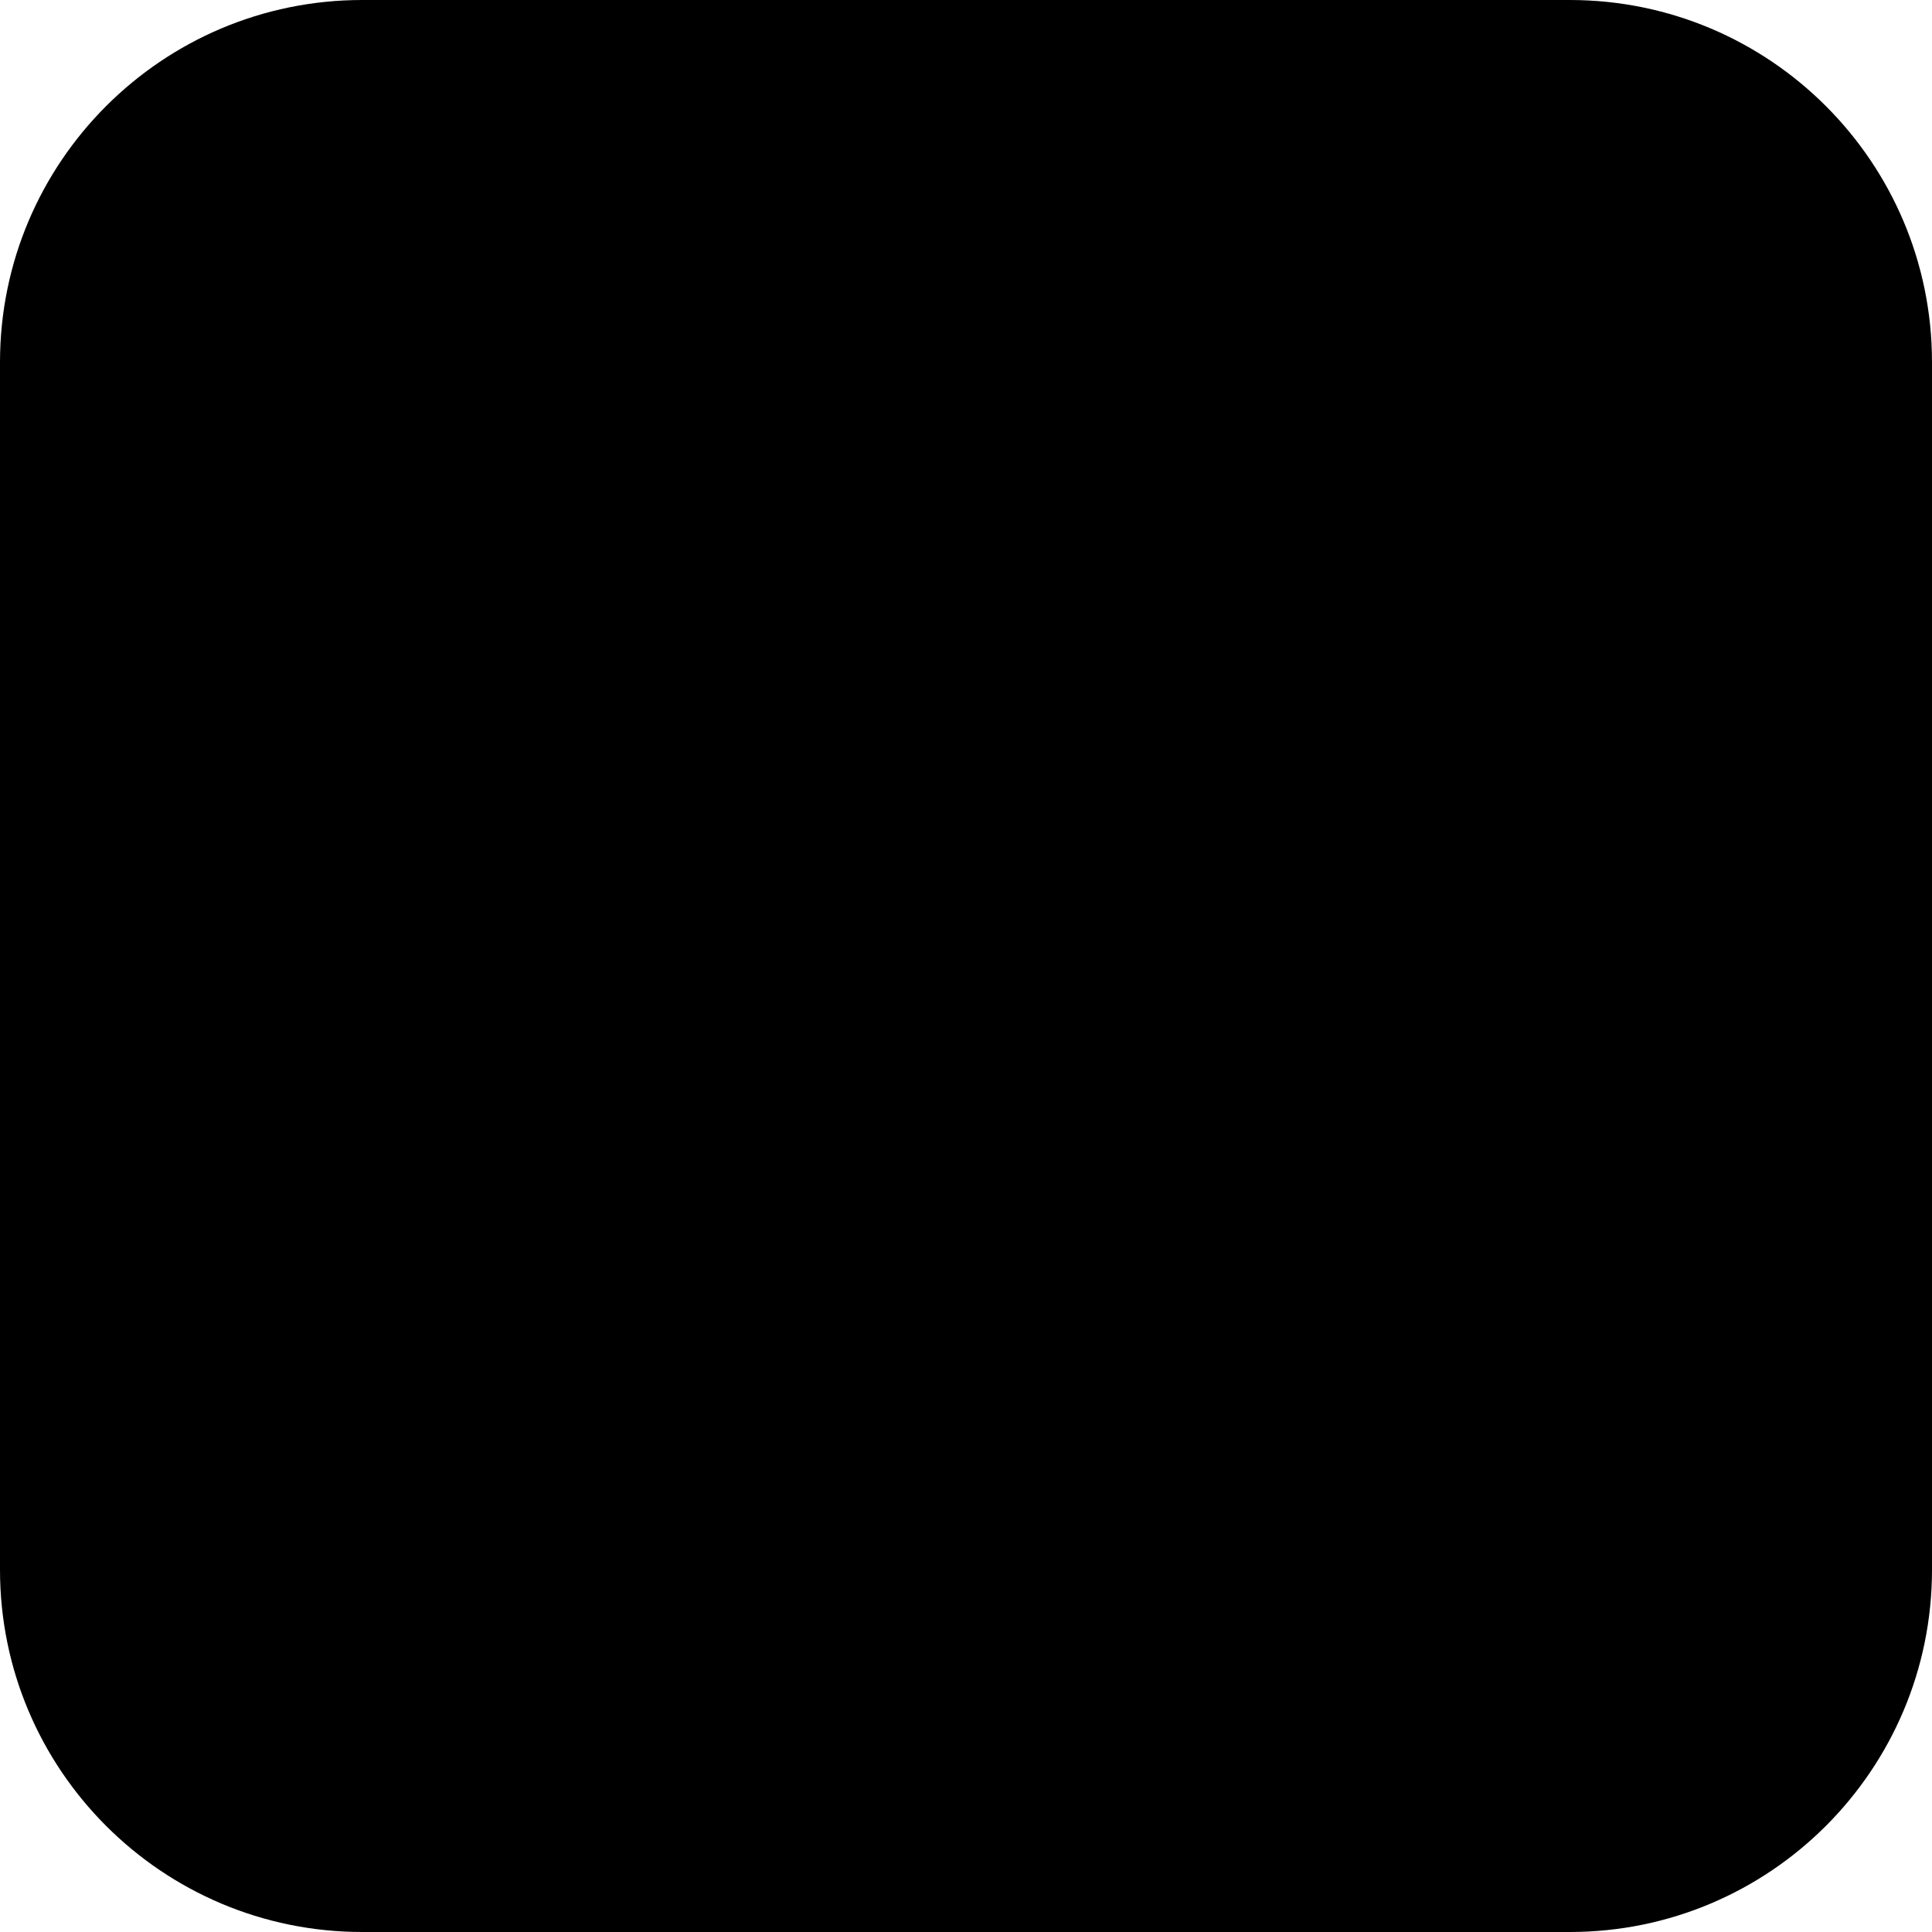
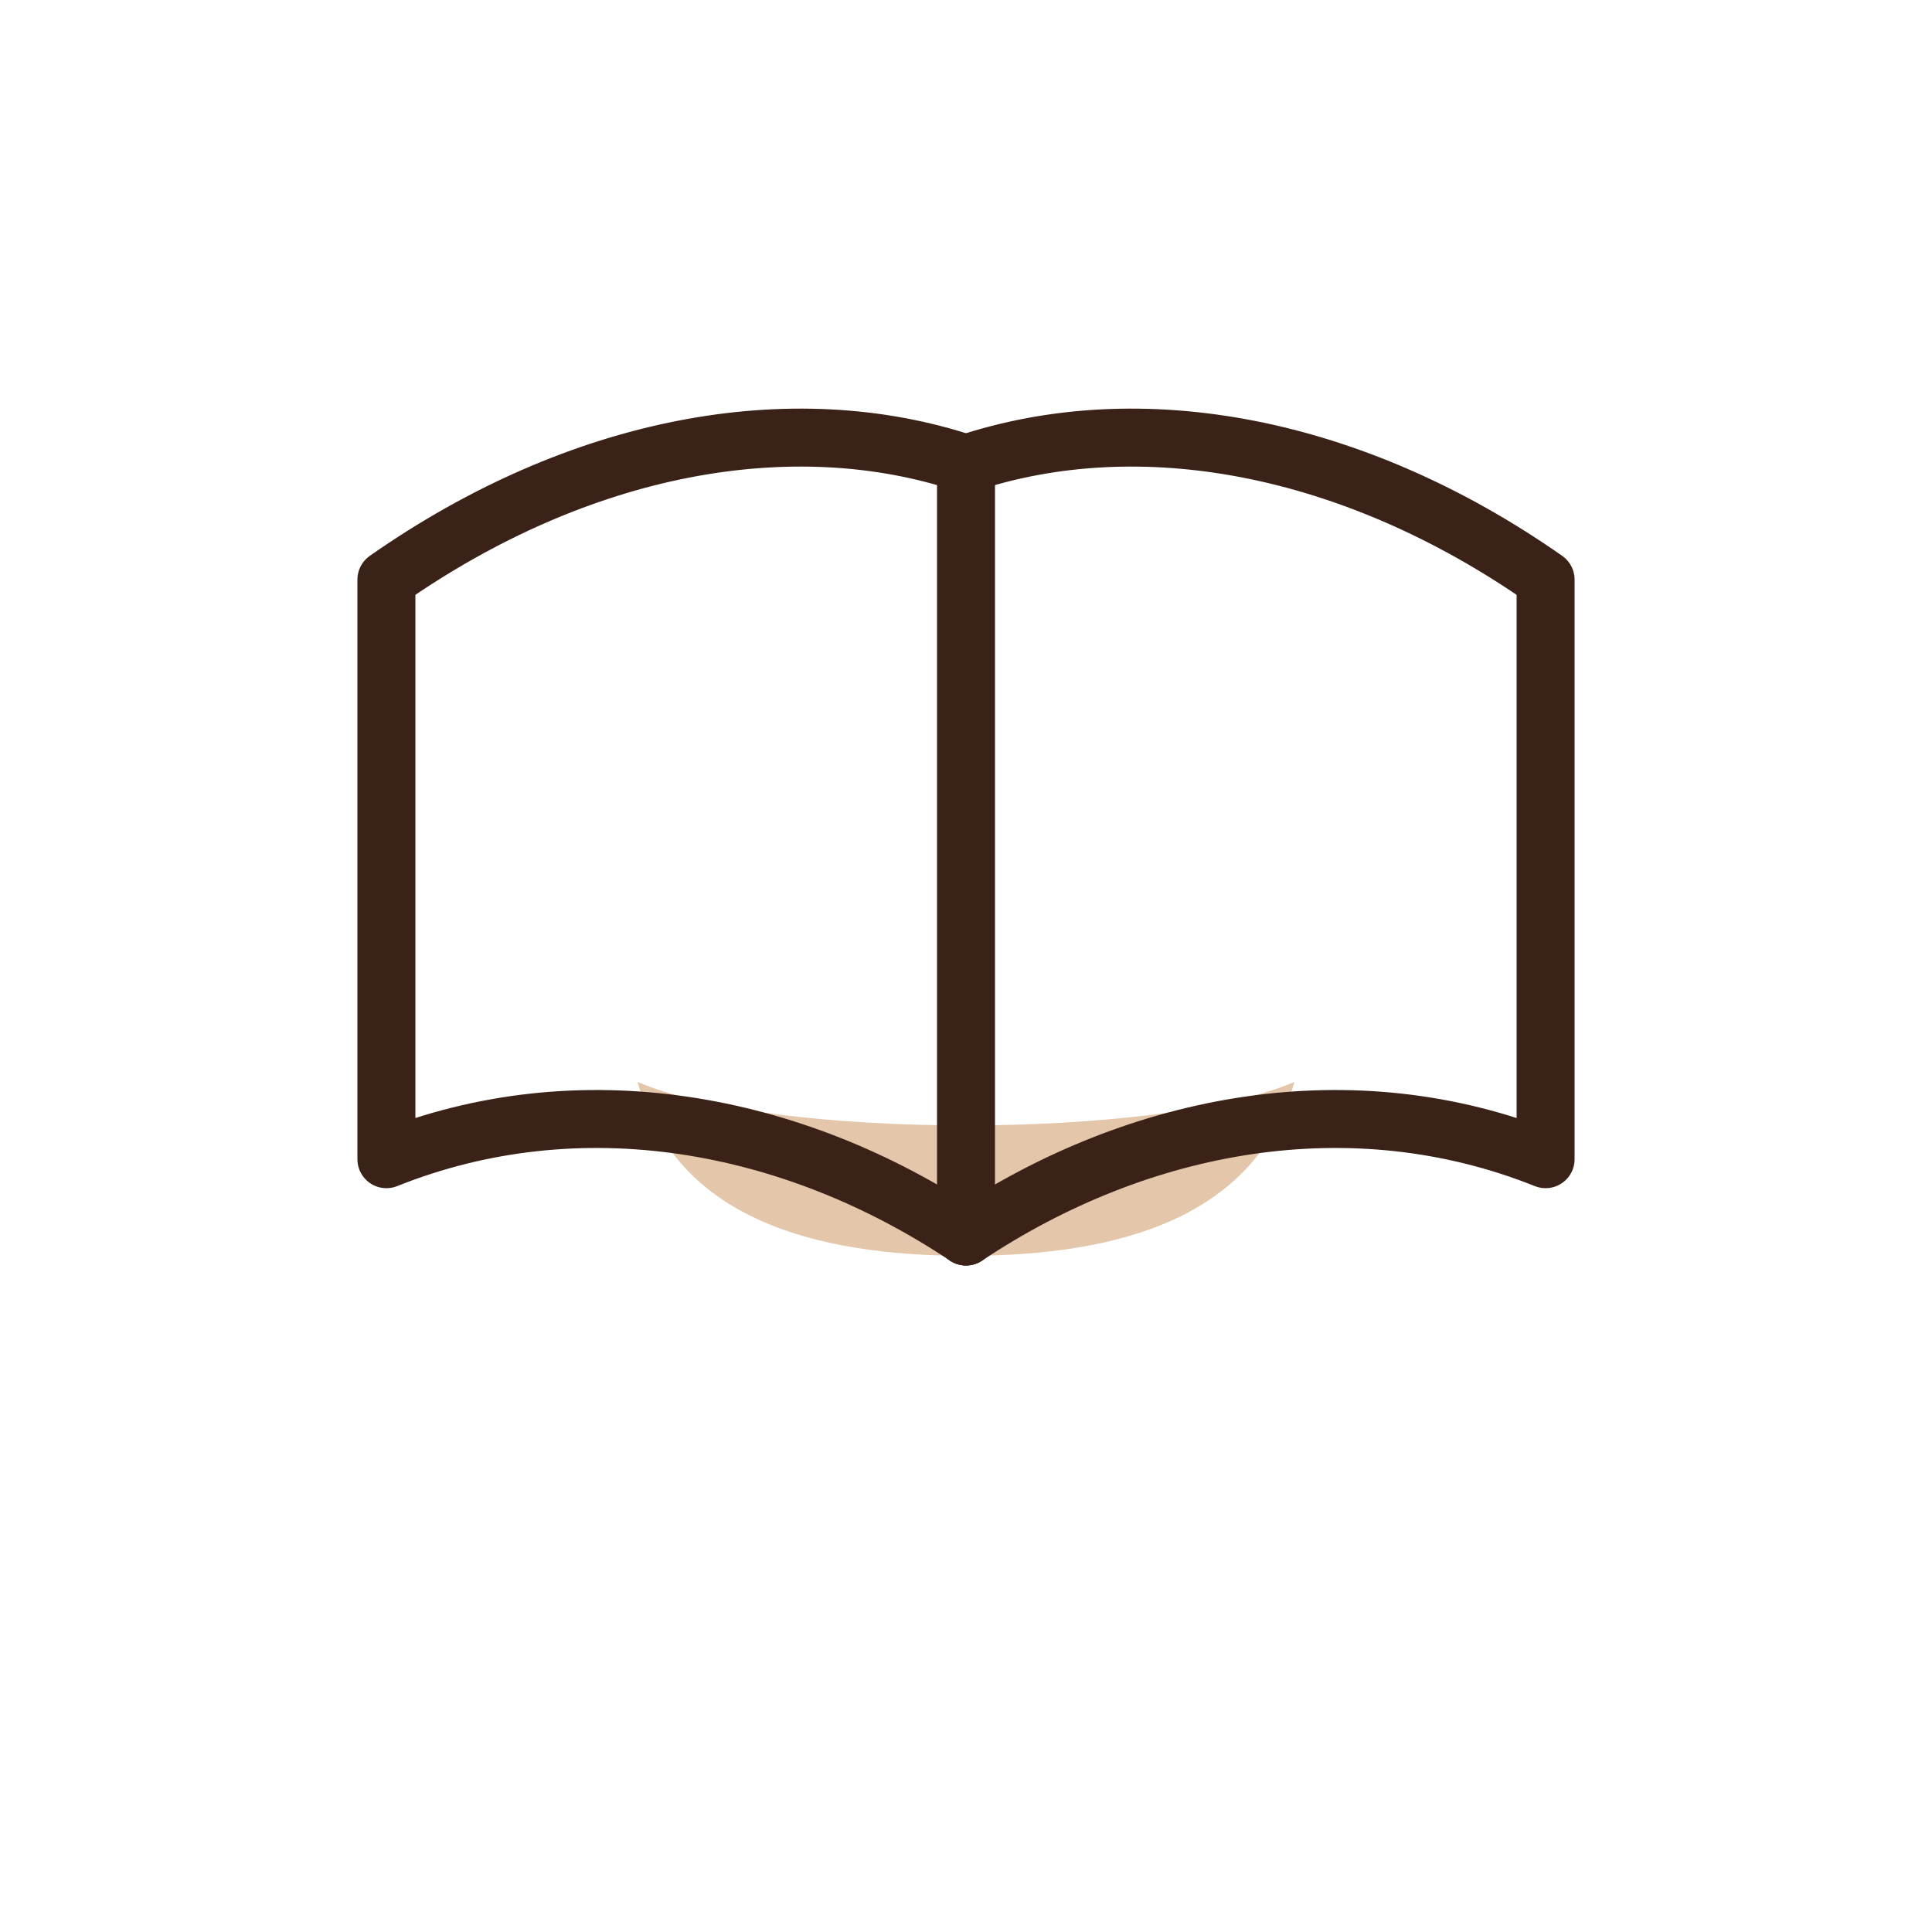
- <svg xmlns="http://www.w3.org/2000/svg" viewBox="0 0 32 32">
-   <rect width="32" height="32" rx="6" fill="oklch(0.12 0.008 240)" />
-   <circle cx="16" cy="16" r="11" fill="oklch(0.85 0.22 130)" opacity="0.18" />
-   <circle cx="16" cy="16" r="6" fill="oklch(0.85 0.22 130)" />
+ <svg xmlns="http://www.w3.org/2000/svg" viewBox="0 0 100 100" width="100" height="100">
+   <path d="M33 56 C40 59 60 59 67 56 C65 63 58 65 50 65 C42 65 35 63 33 56 Z" fill="#E4C6AA" />
+   <g fill="none" stroke="#3A2218" stroke-width="3" stroke-linecap="round" stroke-linejoin="round">
+     <path d="M50 24 C41 21 30 23 20 30 L20 60 C30 56 41 58 50 64" />
+     <path d="M50 24 C59 21 70 23 80 30 L80 60 C70 56 59 58 50 64" />
+     <path d="M50 24 L50 64" />
+   </g>
</svg>
